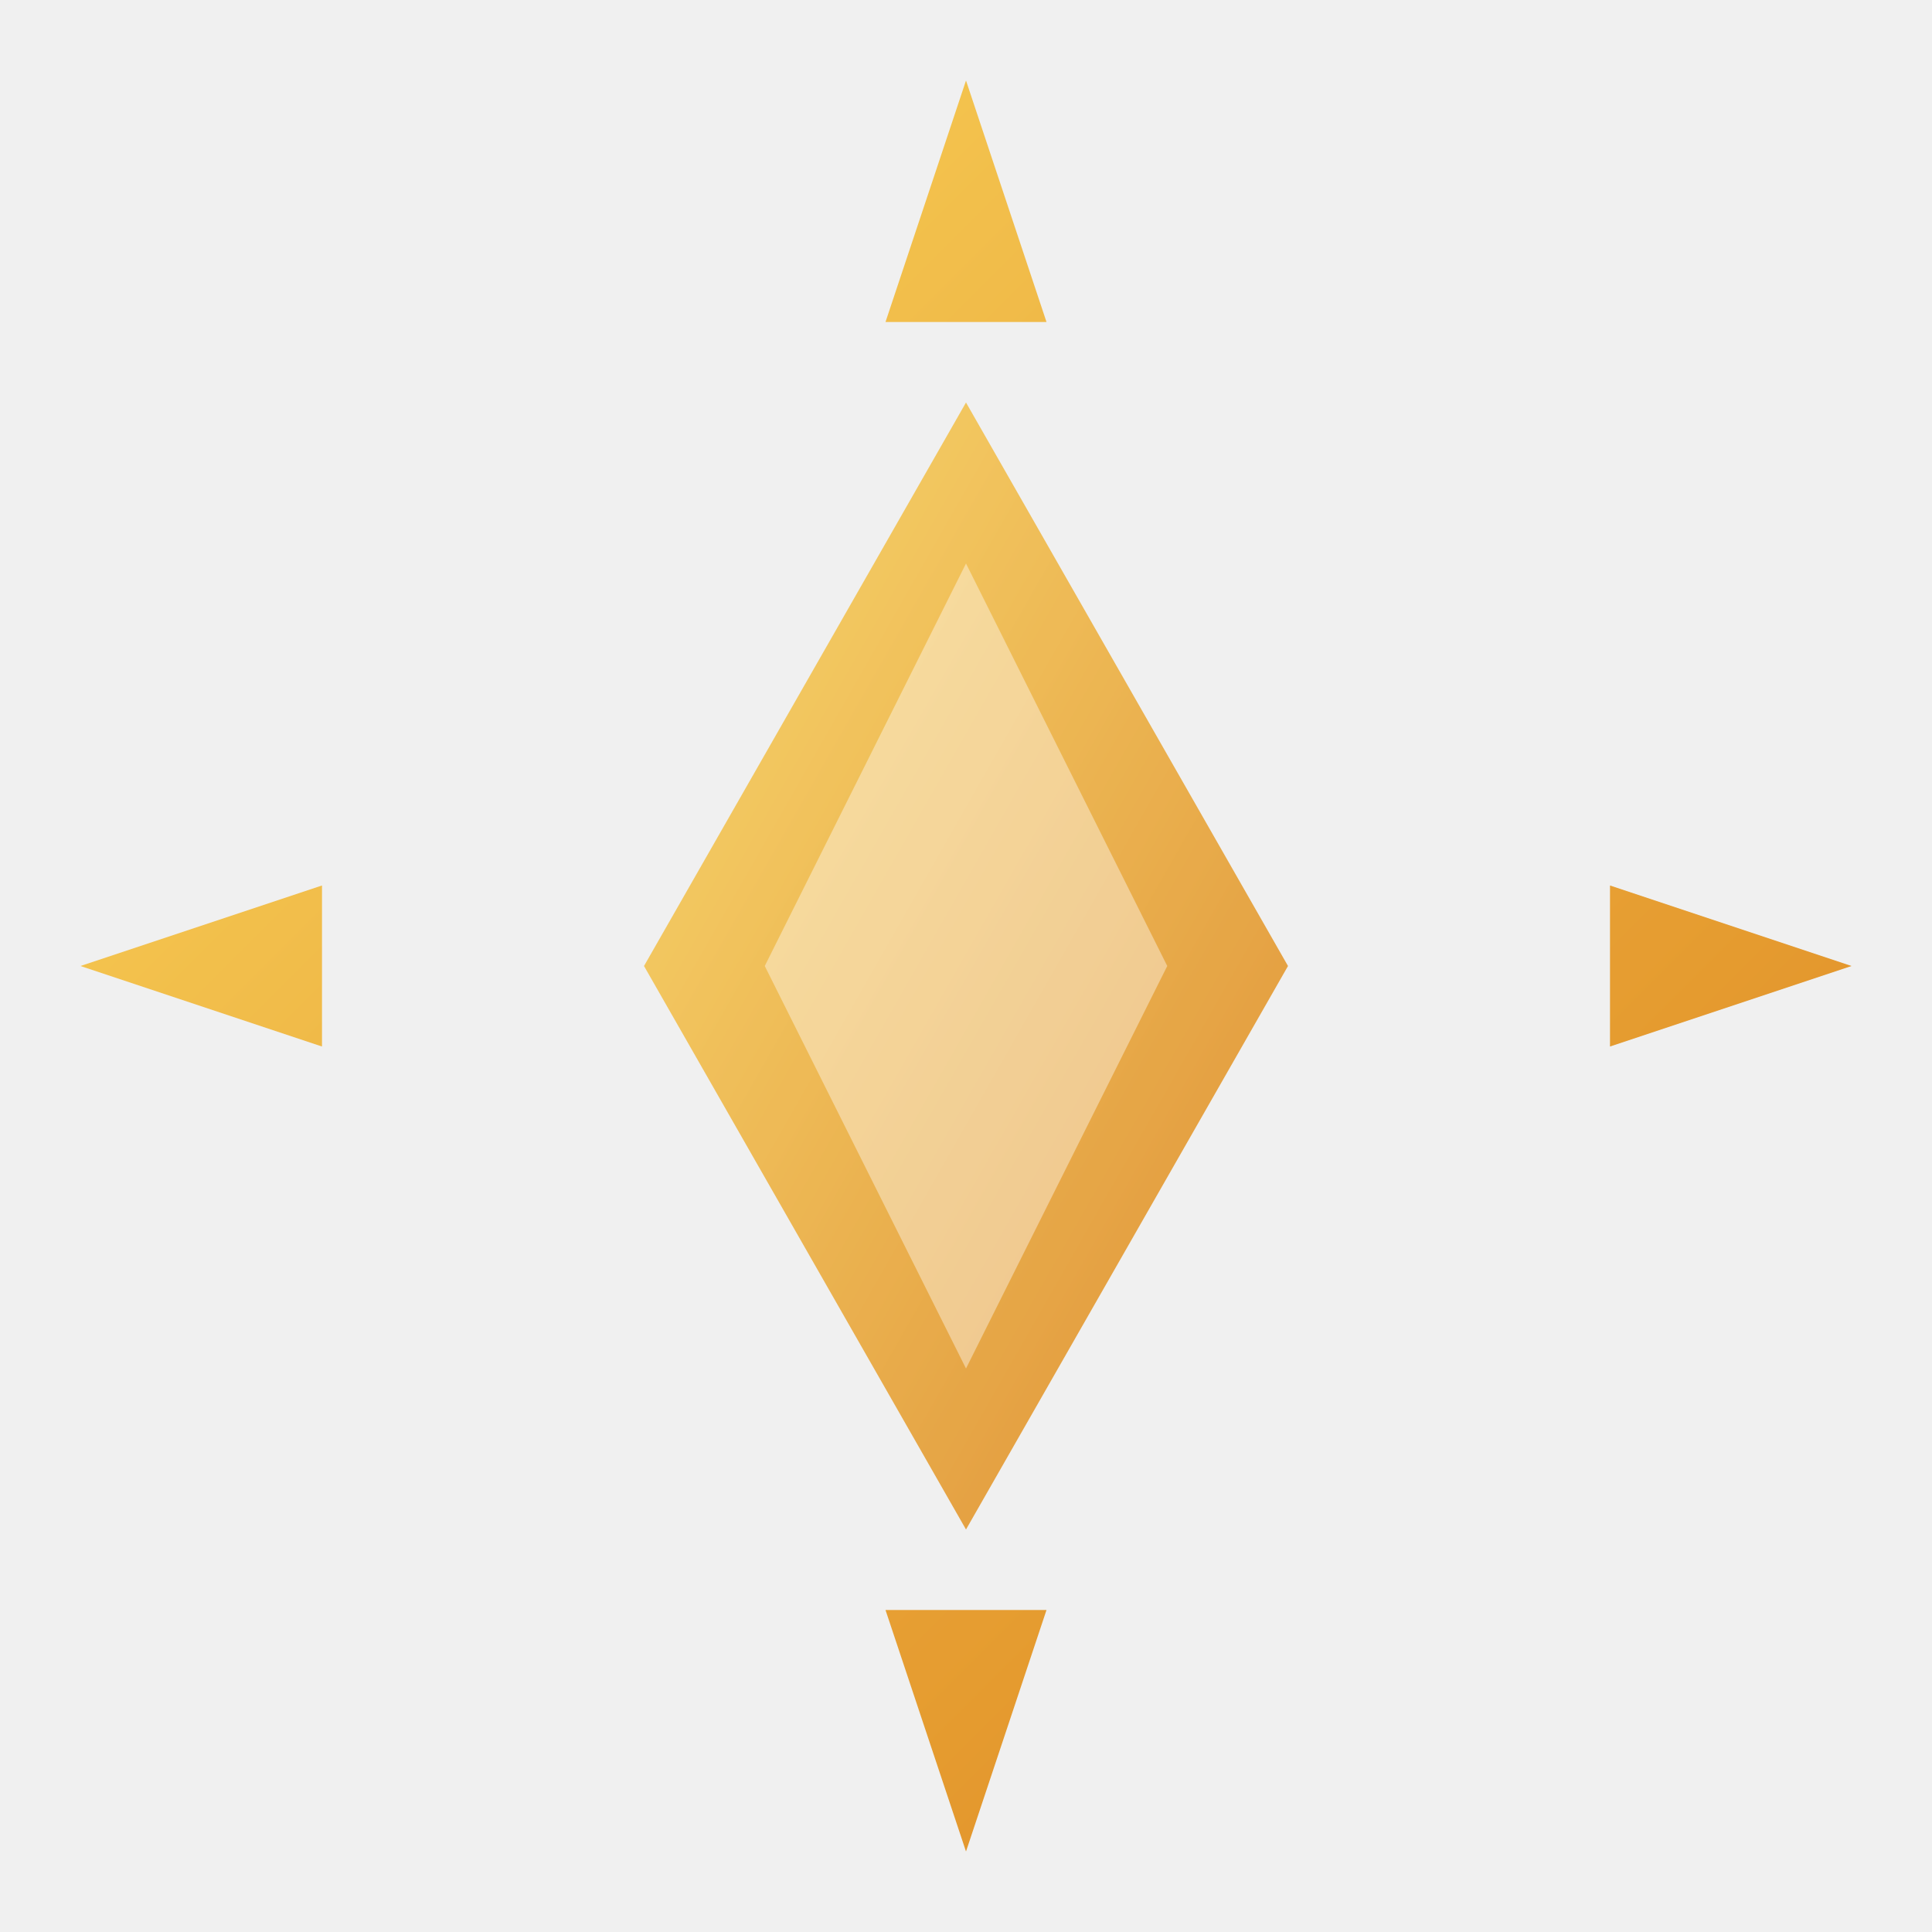
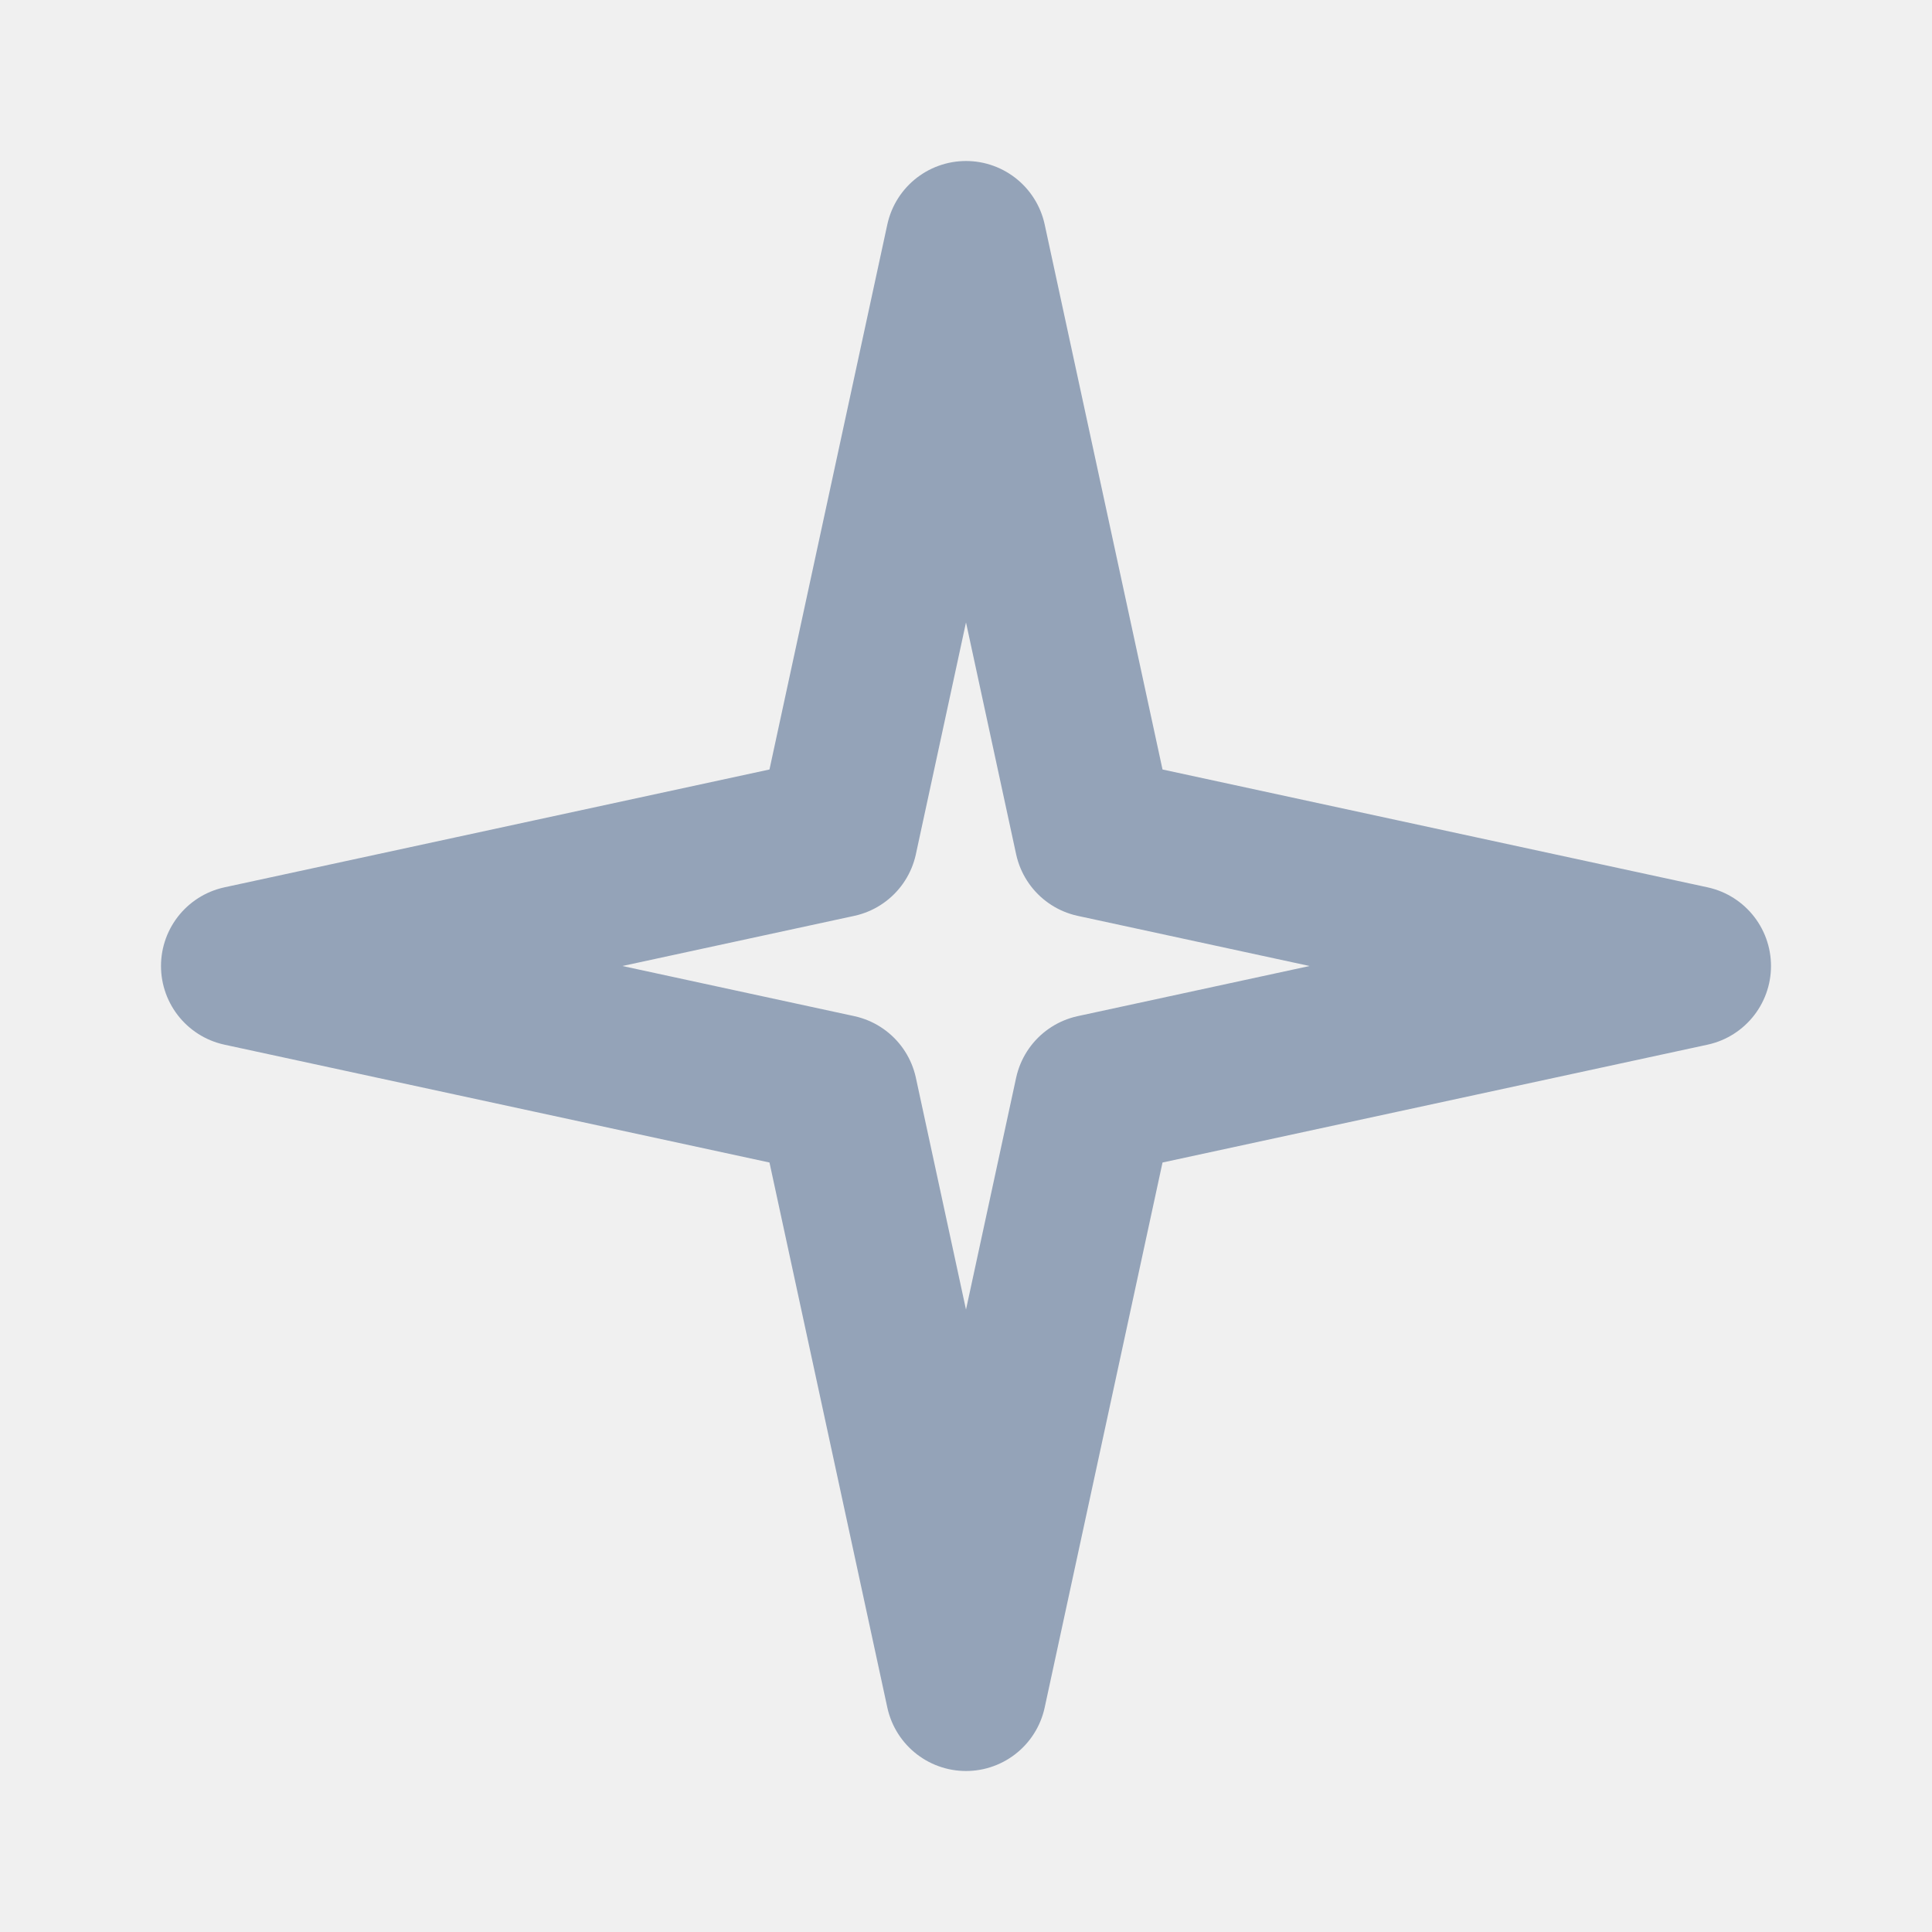
- <svg xmlns="http://www.w3.org/2000/svg" viewBox="0 0 48 48" fill="none">
-   <defs>
-     <linearGradient id="g-spark" x1="0%" y1="0%" x2="100%" y2="100%">
-       <stop offset="0%" stop-color="#FCD34D" />
-       <stop offset="100%" stop-color="#D97706" />
-     </linearGradient>
-   </defs>
-   <path d="M24 10 L32 24 L24 38 L16 24 Z" fill="url(#g-spark)" opacity="0.8" />
-   <path d="M24 14 L29 24 L24 34 L19 24 Z" fill="#FFFFFF" opacity="0.4" />
-   <path d="M24 2 L26 8 H22 Z M24 46 L26 40 H22 Z M2 24 L8 22 V26 Z M46 24 L40 22 V26 Z" fill="url(#g-spark)" opacity="0.9" />
+ <svg xmlns="http://www.w3.org/2000/svg" viewBox="0 0 24 24" fill="none">
+   <g stroke="#94A3B8" stroke-width="2" stroke-linecap="round" stroke-linejoin="round">
+     <path d="M12 3L13.6 10.4L21 12L13.6 13.6L12 21L10.4 13.6L3 12L10.4 10.4L12 3Z" />
+   </g>
</svg>
